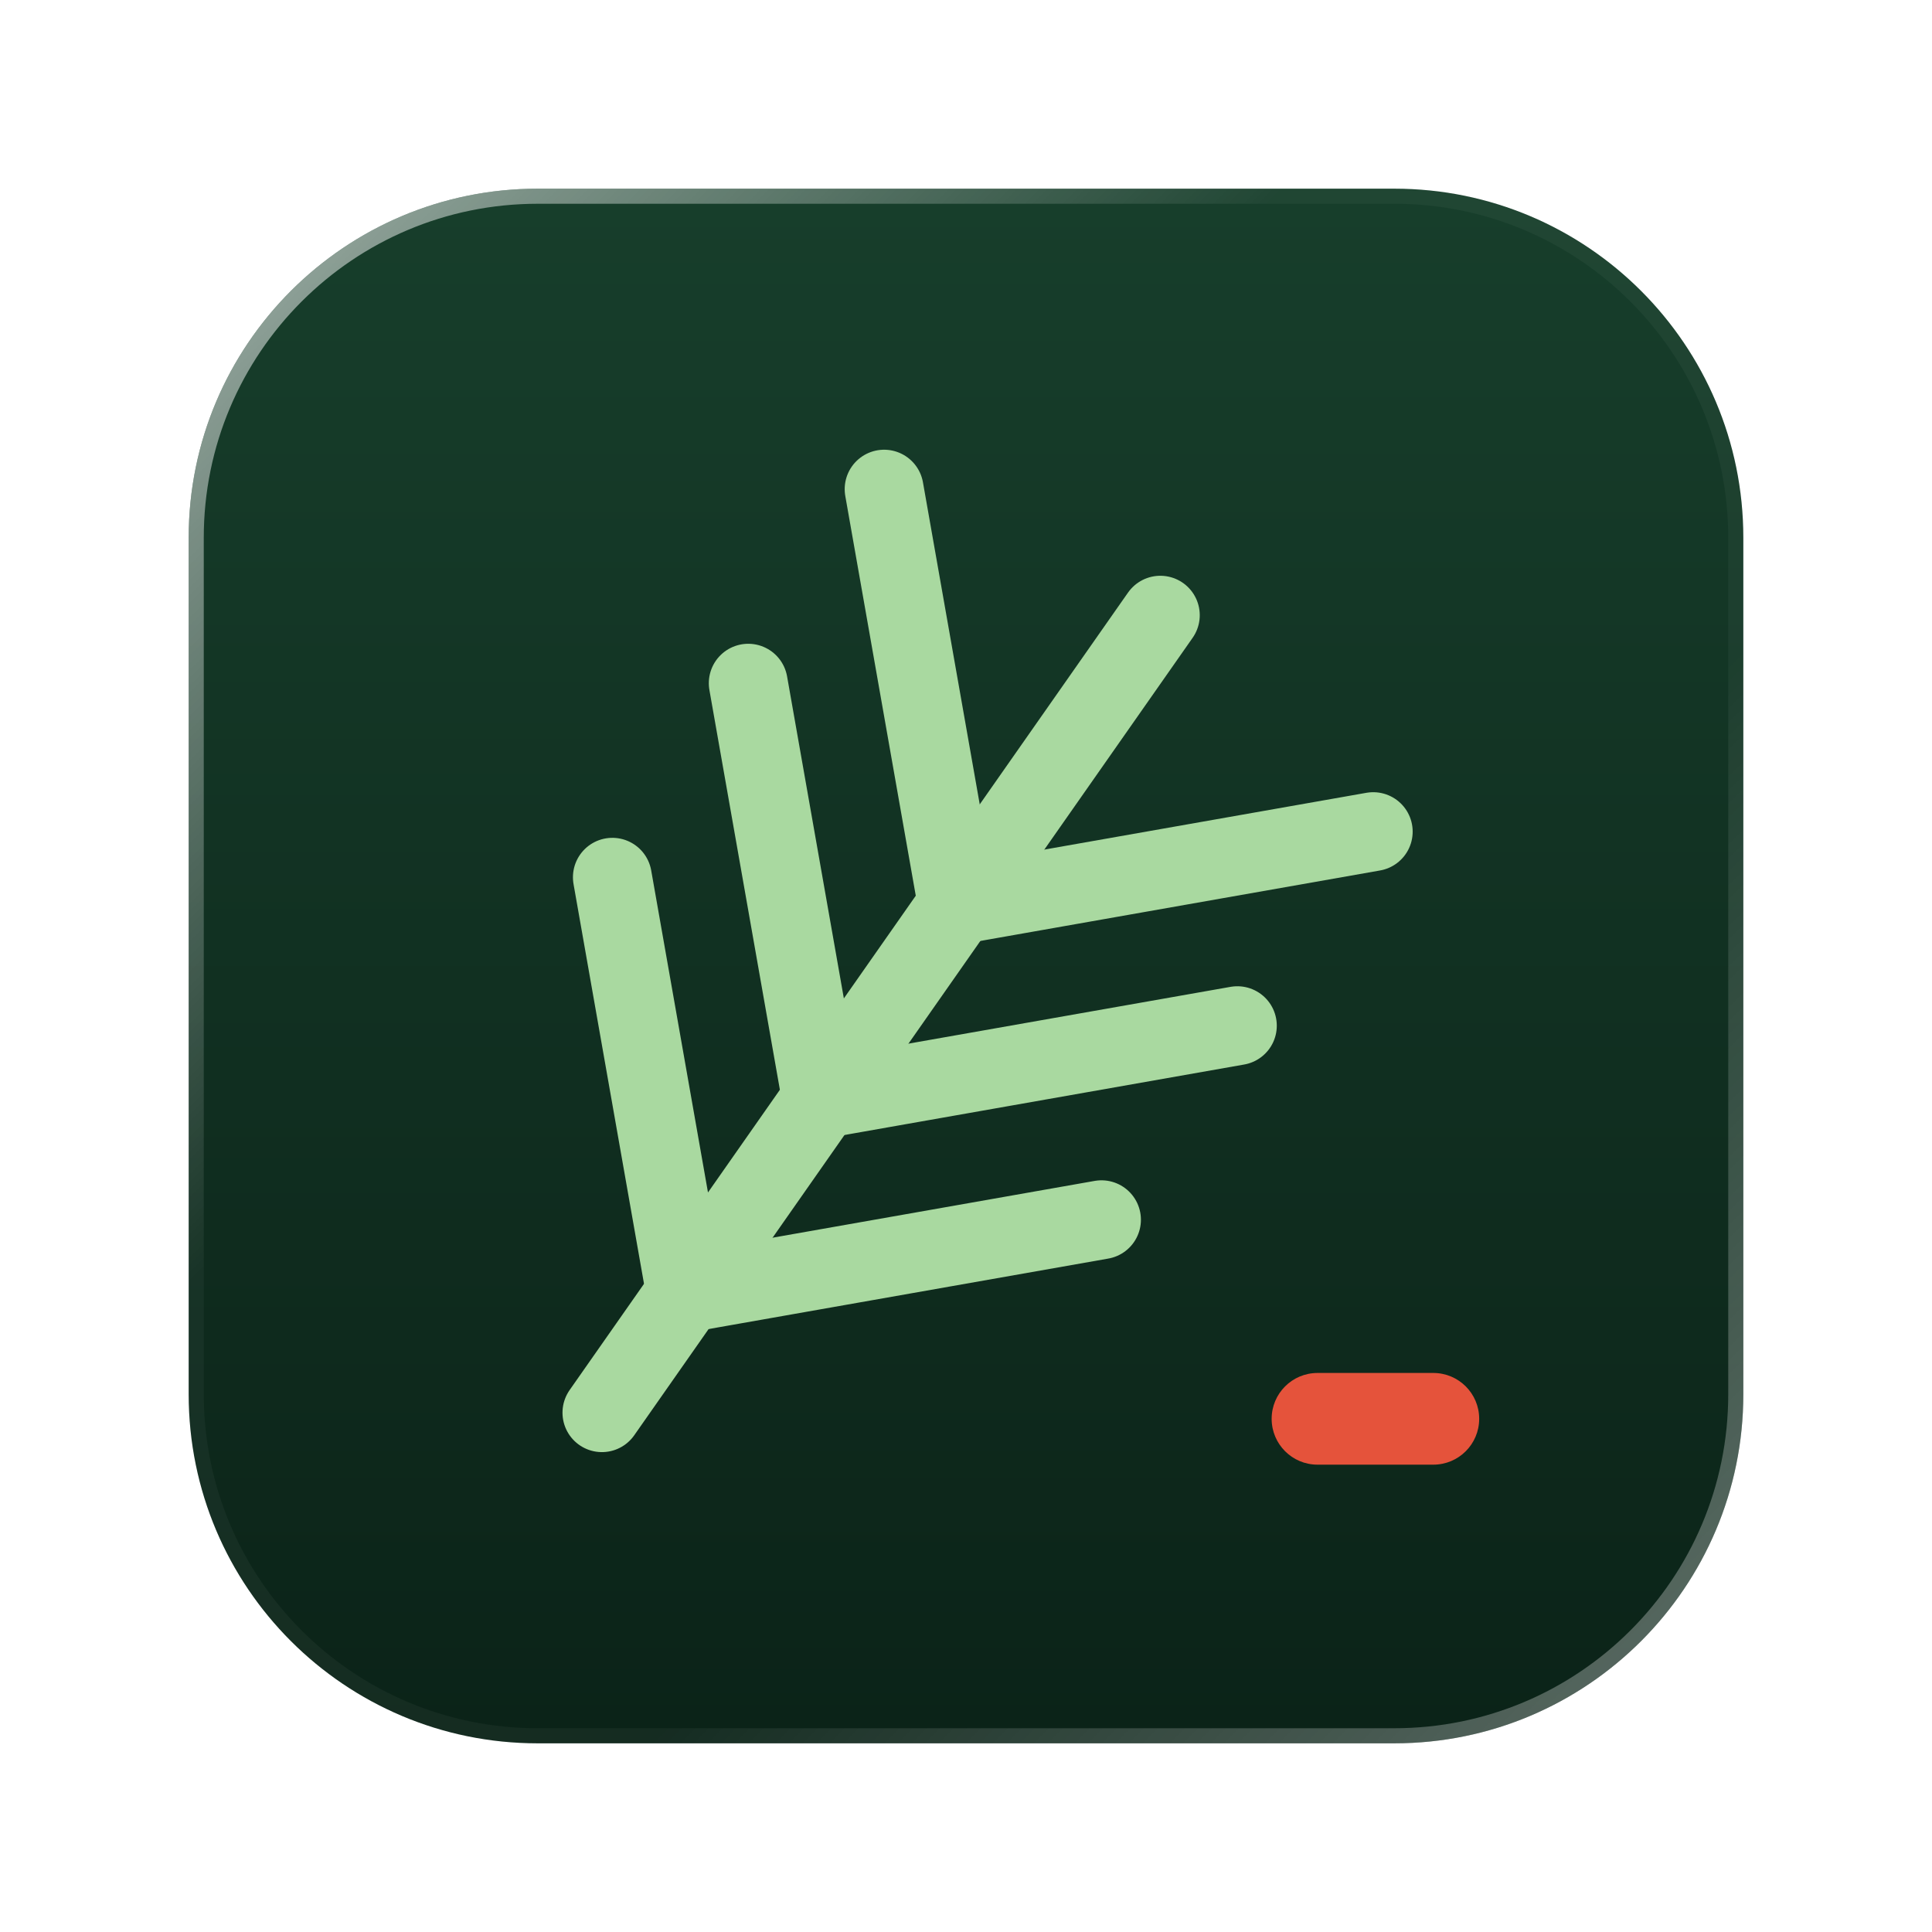
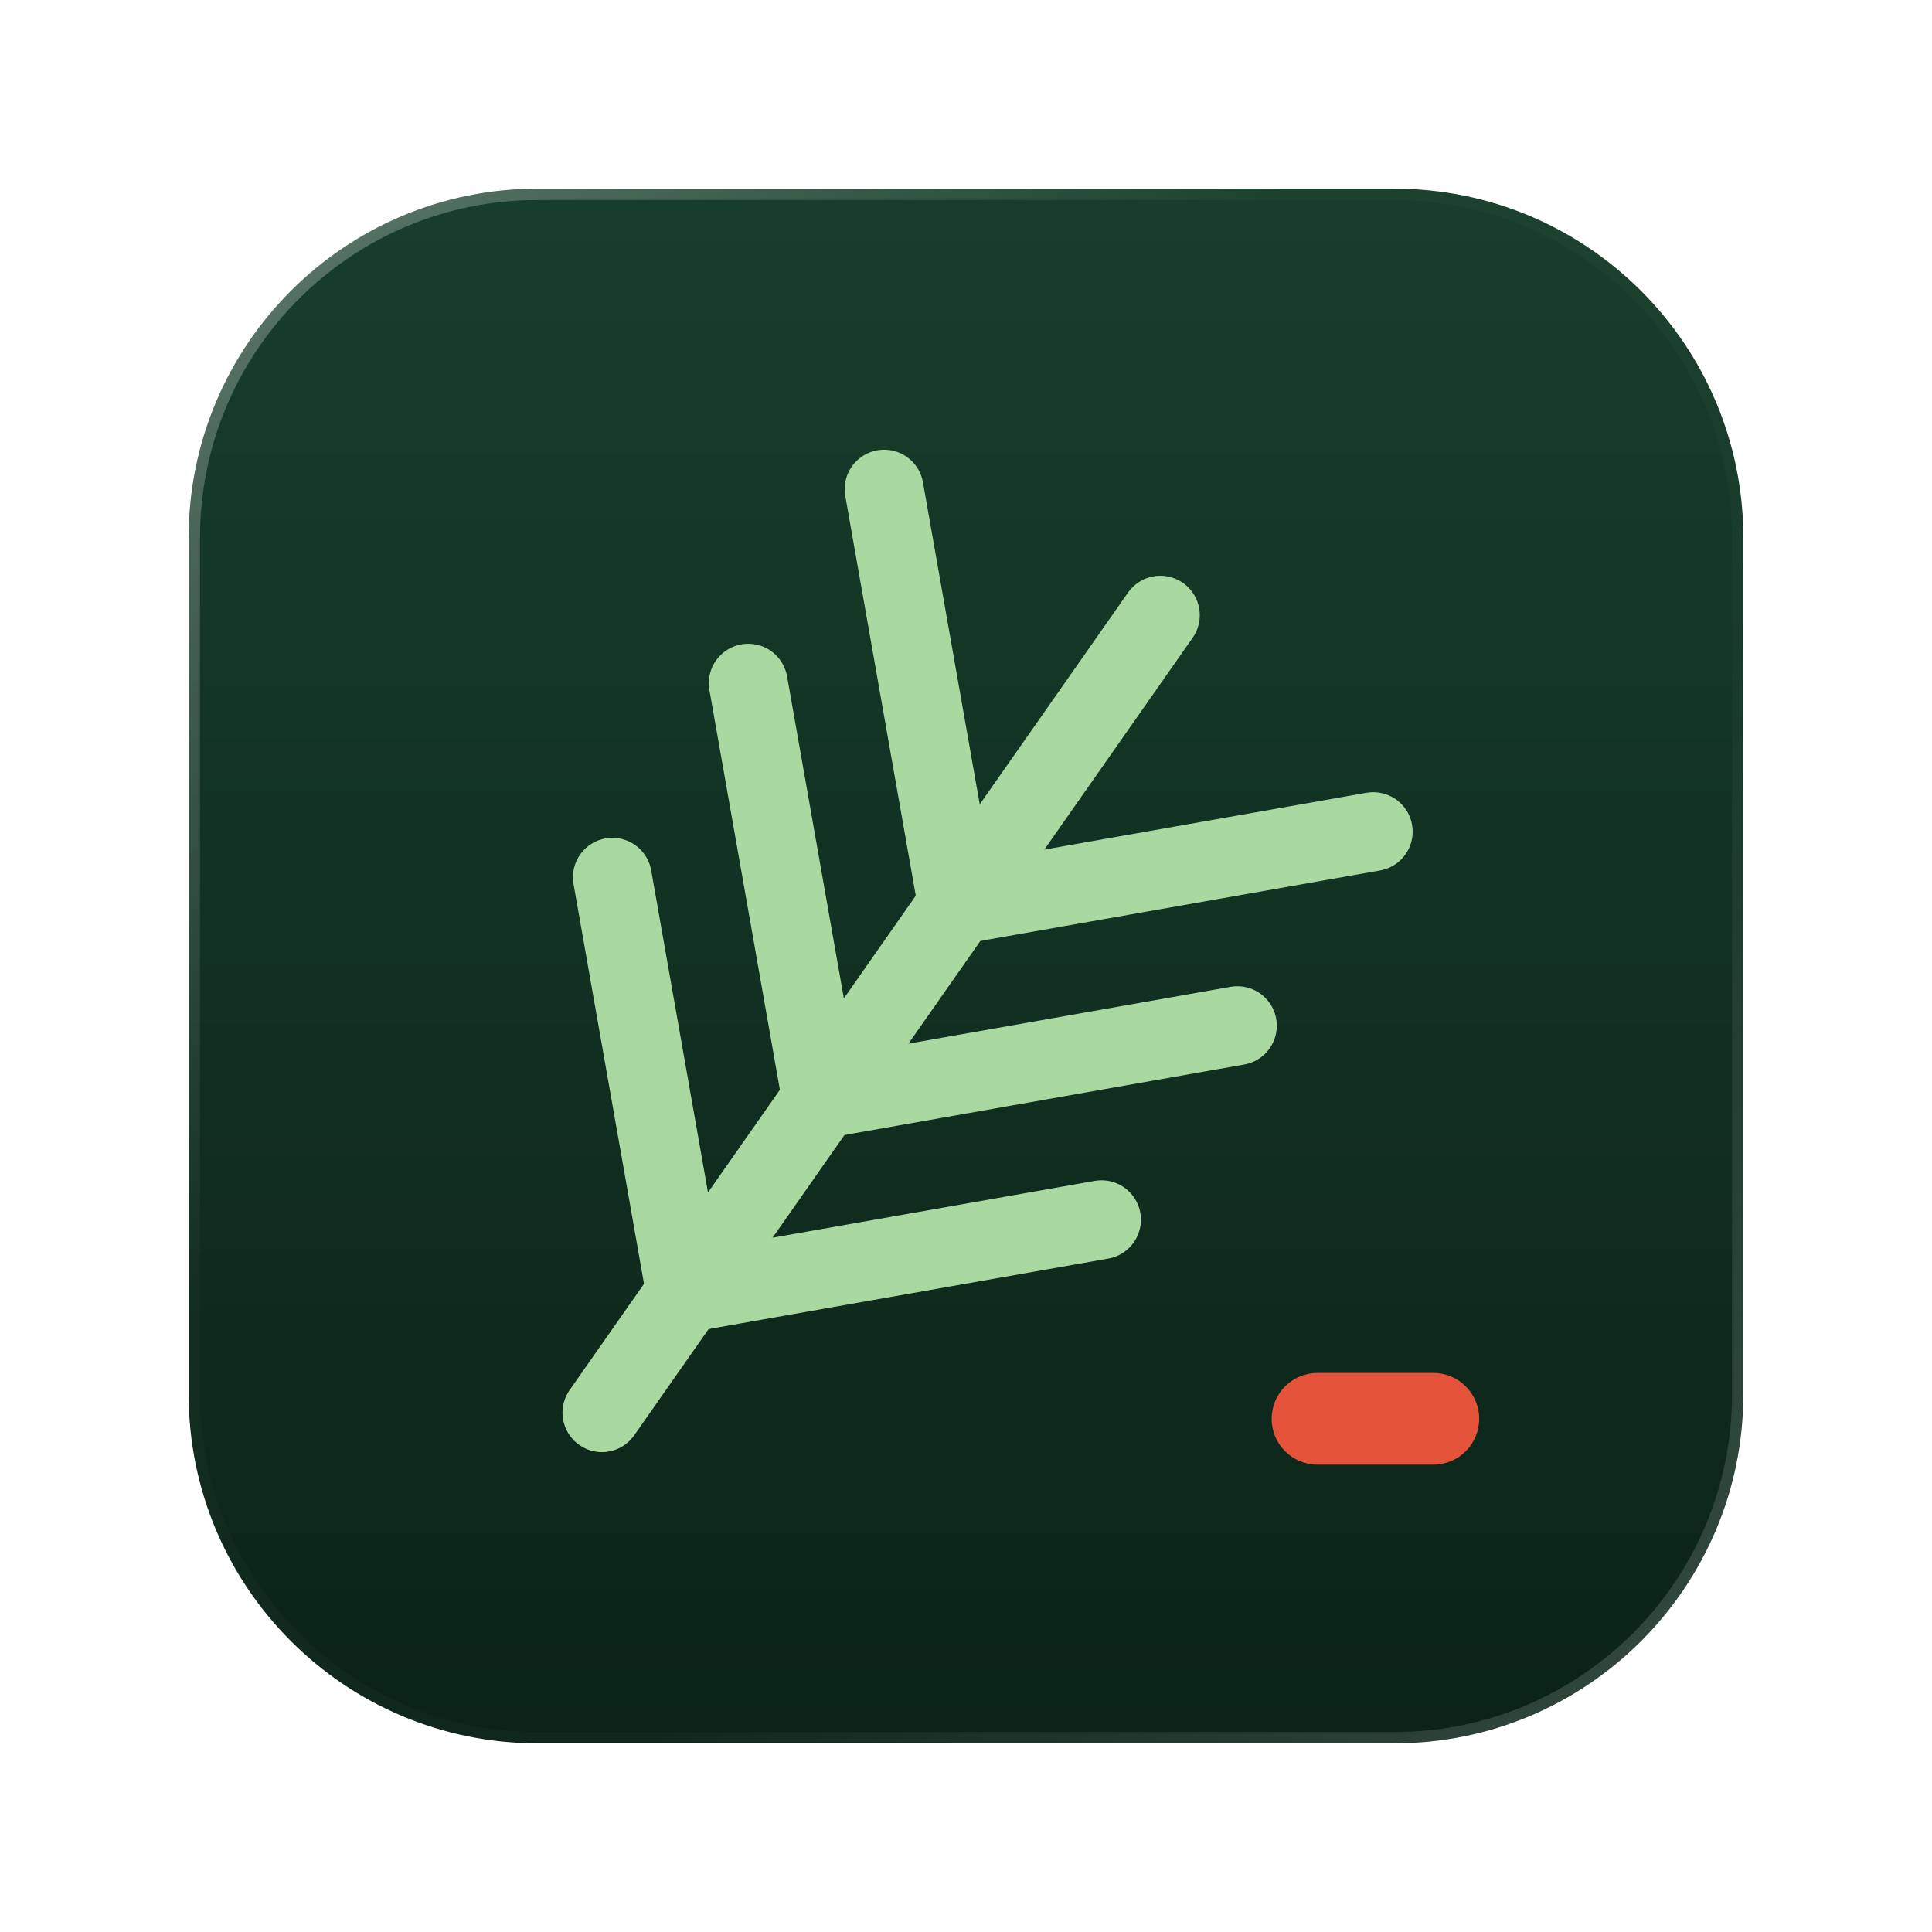
<svg xmlns="http://www.w3.org/2000/svg" width="1024" height="1024" viewBox="0 0 1024 1024">
  <defs>
    <linearGradient id="bg" x1="0" y1="0" x2="0" y2="1">
      <stop offset="0" stop-color="#173E2B" />
      <stop offset="1" stop-color="#0B2318" />
    </linearGradient>
    <linearGradient id="rim" x1="0" y1="0" x2="1" y2="1">
-       <stop offset="0" stop-color="#fff" stop-opacity="0.6" />
-       <stop offset="0.35" stop-color="#fff" stop-opacity="0.04" />
-       <stop offset="0.65" stop-color="#fff" stop-opacity="0.04" />
-       <stop offset="1" stop-color="#fff" stop-opacity="0.35" />
+       <stop offset="0" stop-color="#fff" stop-opacity="0.32" />
+       <stop offset="0.35" stop-color="#fff" stop-opacity="0.02" />
+       <stop offset="0.65" stop-color="#fff" stop-opacity="0.02" />
+       <stop offset="1" stop-color="#fff" stop-opacity="0.18" />
    </linearGradient>
  </defs>
  <rect x="100" y="100" width="824" height="824" rx="185" fill="url(#bg)" />
-   <rect x="104" y="104" width="816" height="816" rx="181" fill="none" stroke="url(#rim)" stroke-width="8" />
+   <rect x="103" y="103" width="818" height="818" rx="182" fill="none" stroke="url(#rim)" stroke-width="6" />
  <g fill="none" stroke-linecap="round" stroke-linejoin="round">
    <g transform="translate(-44 24) rotate(35 512 512) translate(512 512) scale(0.86) translate(-512 -512)">
      <path d="M512 214 L512 814" stroke="#A9D9A0" stroke-width="48.6" />
      <path d="M328 248 L512 432 L696 248" stroke="#A9D9A0" stroke-width="48.6" />
      <path d="M328 394 L512 578 L696 394" stroke="#A9D9A0" stroke-width="48.6" />
      <path d="M328 540 L512 724 L696 540" stroke="#A9D9A0" stroke-width="48.6" />
    </g>
    <rect x="674" y="727.7" width="110" height="48.6" rx="24.3" fill="#E5533B" />
  </g>
</svg>
